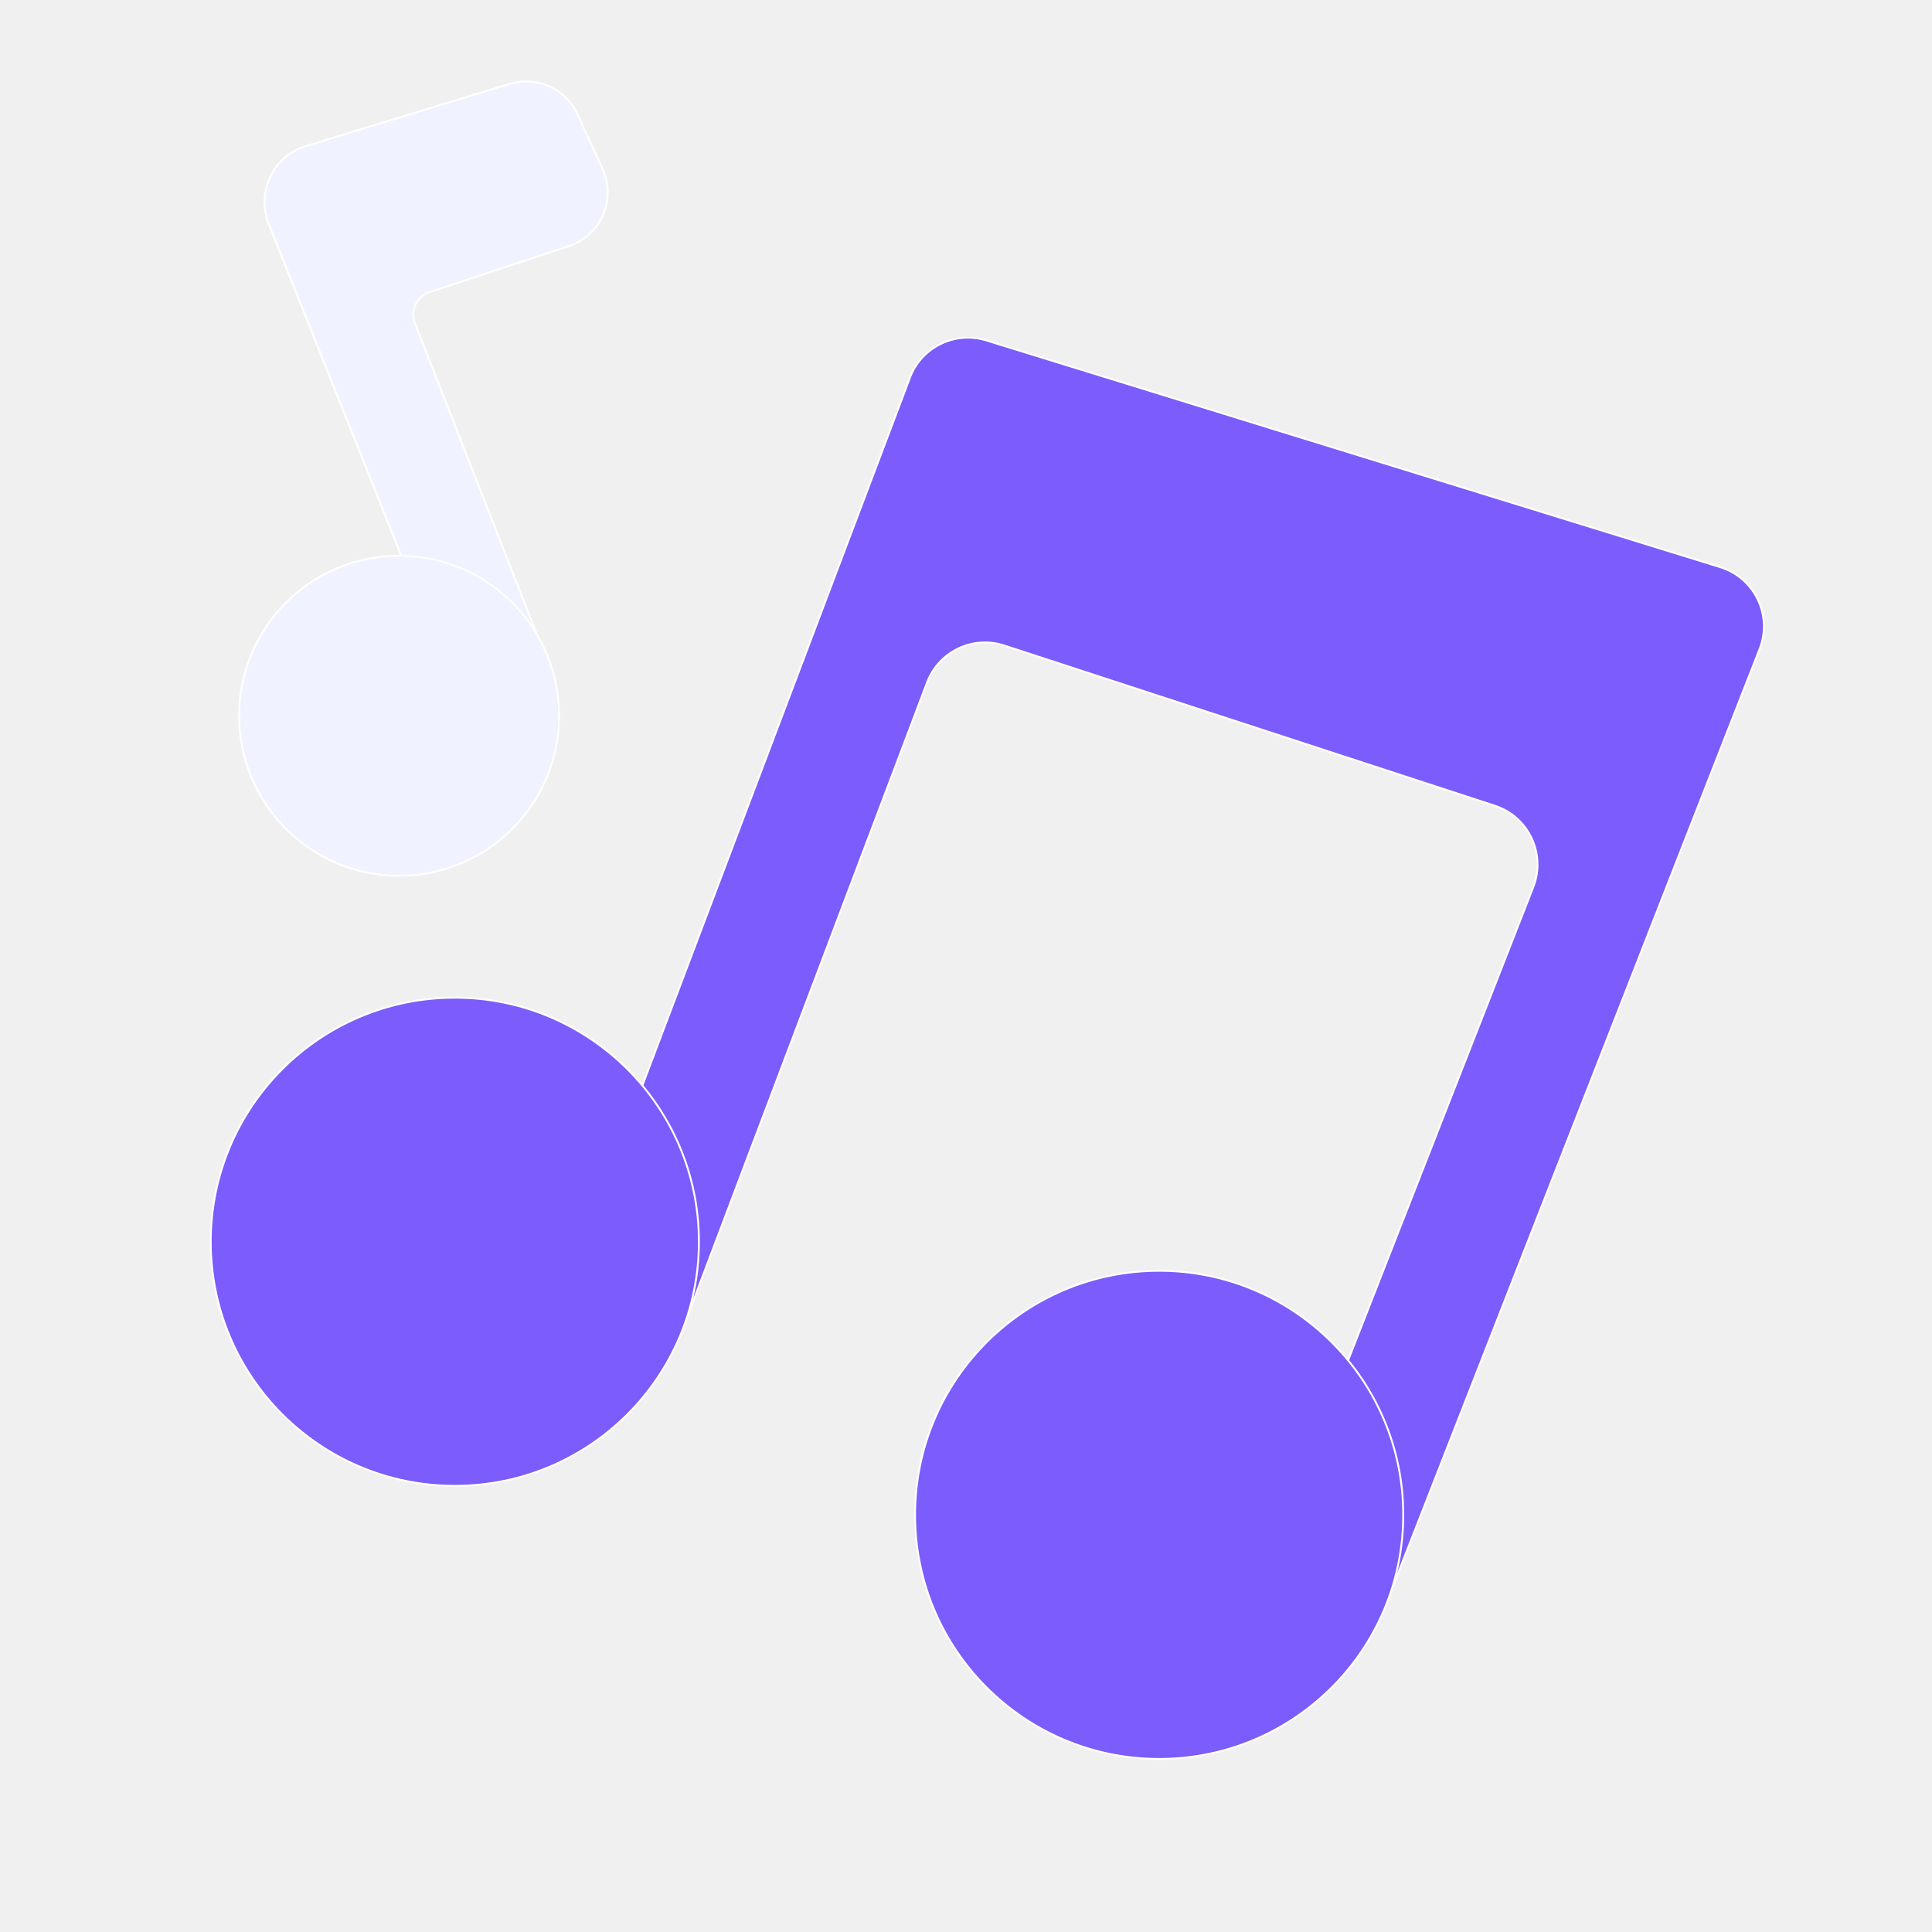
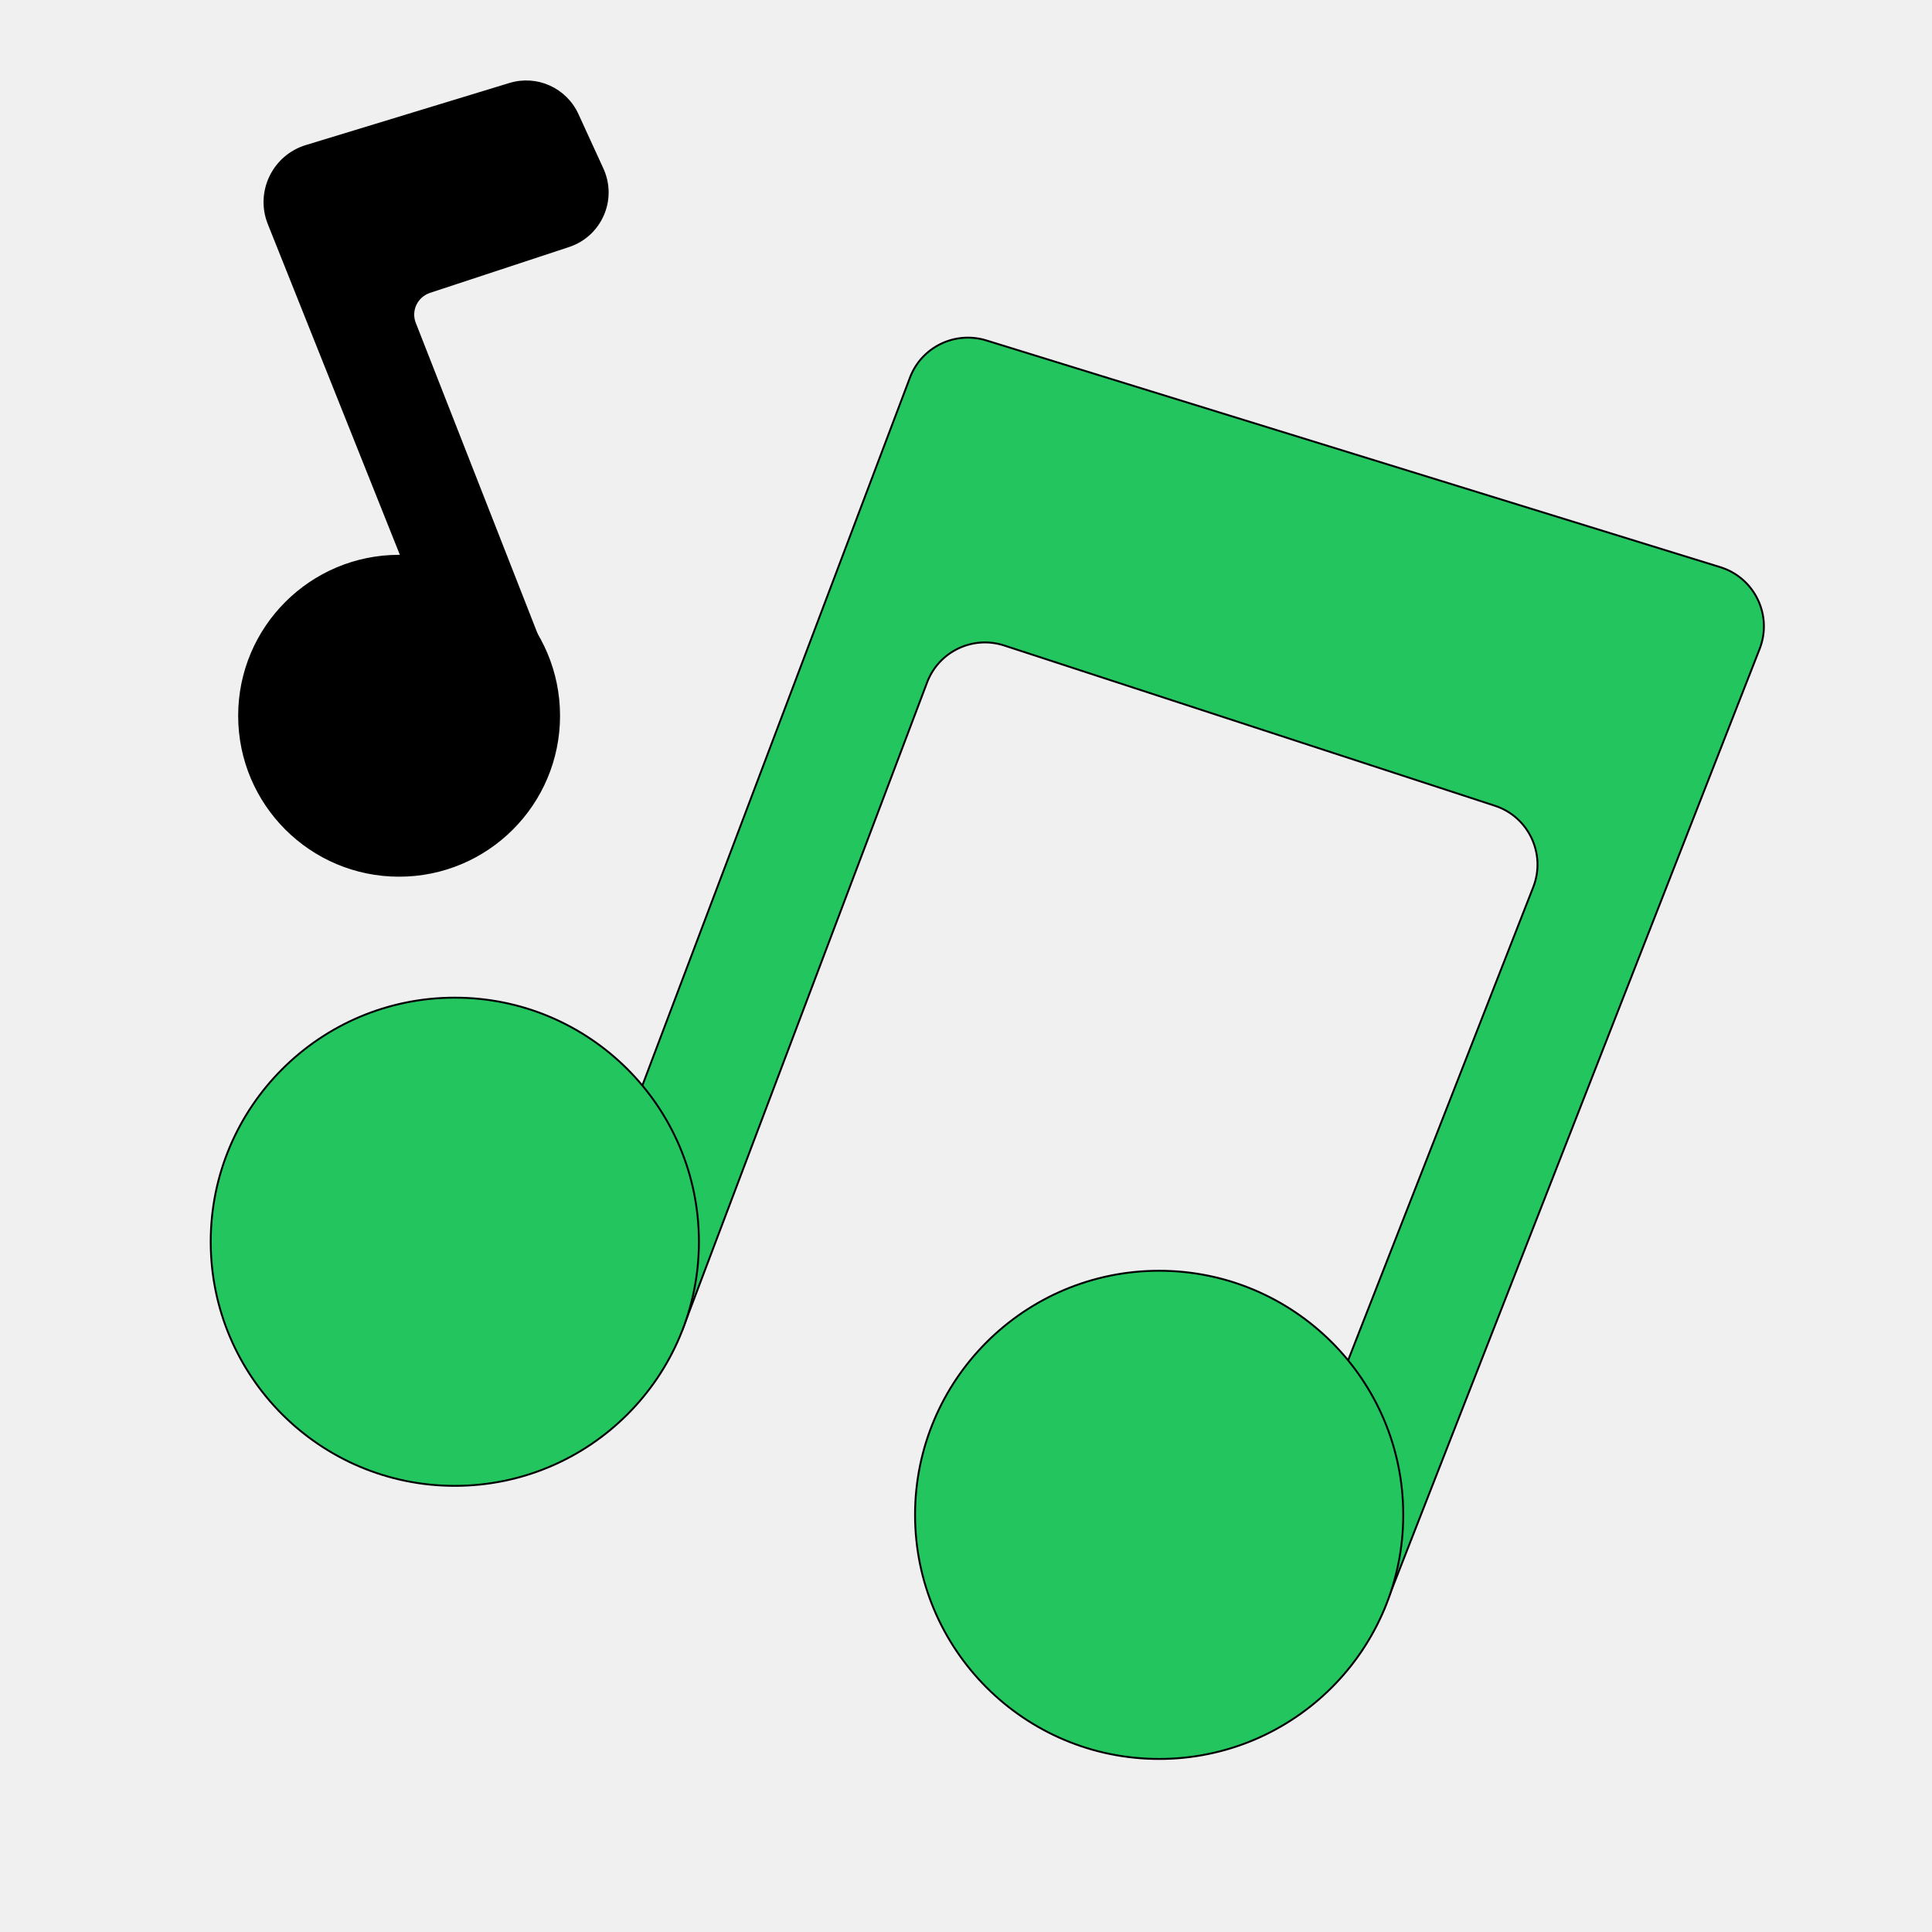
- <svg xmlns="http://www.w3.org/2000/svg" width="800px" height="800px" viewBox="0 0 1024 1024" class="icon" version="1.1" fill="#ffffff" stroke="#ffffff">
+ <svg xmlns="http://www.w3.org/2000/svg" width="800px" height="800px" viewBox="0 0 1024 1024" class="icon" version="1.1" fill="#000000" stroke="#000000">
  <g id="SVGRepo_bgCarrier" stroke-width="0" />
  <g id="SVGRepo_tracerCarrier" stroke-linecap="round" stroke-linejoin="round" />
  <g id="SVGRepo_iconCarrier">
-     <path d="M703.906 865.906l-39.938-15.656 148.688-380.062c6.844-17.531-2.438-37.312-20.344-43.125l-260.062-84.938c-16.688-5.438-34.688 3.188-40.875 19.594L361.812 704.469l-61.406-23.156 181.875-481.125c6.094-16.219 23.812-24.844 40.406-19.781l389.062 120.188c18.188 5.625 27.844 25.5 20.906 43.312l-199.125 509.062c-4.688 11.719-17.906 17.531-29.625 12.938z" fill="#7c5cfc" />
-     <path d="M241.062 658.156m-129.375 0a129.375 129.375 0 1 0 258.75 0 129.375 129.375 0 1 0-258.75 0Z" fill="#7c5cfc" />
-     <path d="M614.375 802.906m-129.375 0a129.375 129.375 0 1 0 258.75 0 129.375 129.375 0 1 0-258.75 0Z" fill="#7c5cfc" />
-     <path d="M246.533 379.367L142.433 118.667c-6.8-16.9 2.4-36 19.8-41.3l107.9-32.9c14.4-4.4 29.7 2.5 36 16.2l13.2 28.8c7.5 16.3-0.9 35.4-17.9 41l-73.7 24.3c-6.9 2.3-10.5 9.9-7.8 16.6L290.333 350.967c2.1 5.4-0.5 11.4-5.9 13.6l-37.9 14.8z" fill="#f0f2ff" />
-     <path d="M211.533 379.367m-84.8 0a84.8 84.8 0 1 0 169.6 0 84.8 84.8 0 1 0-169.6 0Z" fill="#f0f2ff" />
+     <path d="M703.906 865.906l-39.938-15.656 148.688-380.062c6.844-17.531-2.438-37.312-20.344-43.125l-260.062-84.938c-16.688-5.438-34.688 3.188-40.875 19.594L361.812 704.469l-61.406-23.156 181.875-481.125c6.094-16.219 23.812-24.844 40.406-19.781l389.062 120.188c18.188 5.625 27.844 25.5 20.906 43.312l-199.125 509.062c-4.688 11.719-17.906 17.531-29.625 12.938z" fill="#22c55e" />
+     <path d="M241.062 658.156m-129.375 0a129.375 129.375 0 1 0 258.75 0 129.375 129.375 0 1 0-258.75 0Z" fill="#22c55e" />
+     <path d="M614.375 802.906m-129.375 0a129.375 129.375 0 1 0 258.75 0 129.375 129.375 0 1 0-258.75 0Z" fill="#22c55e" />
+     <path d="M246.533 379.367L142.433 118.667c-6.8-16.9 2.4-36 19.8-41.3l107.9-32.9c14.4-4.4 29.7 2.5 36 16.2l13.2 28.8c7.5 16.3-0.9 35.4-17.9 41l-73.7 24.3c-6.9 2.3-10.5 9.9-7.8 16.6L290.333 350.967c2.1 5.4-0.5 11.4-5.9 13.6l-37.9 14.8z" fill="#000000" />
+     <path d="M211.533 379.367m-84.8 0a84.8 84.8 0 1 0 169.6 0 84.8 84.8 0 1 0-169.6 0Z" fill="#000000" />
  </g>
</svg>
